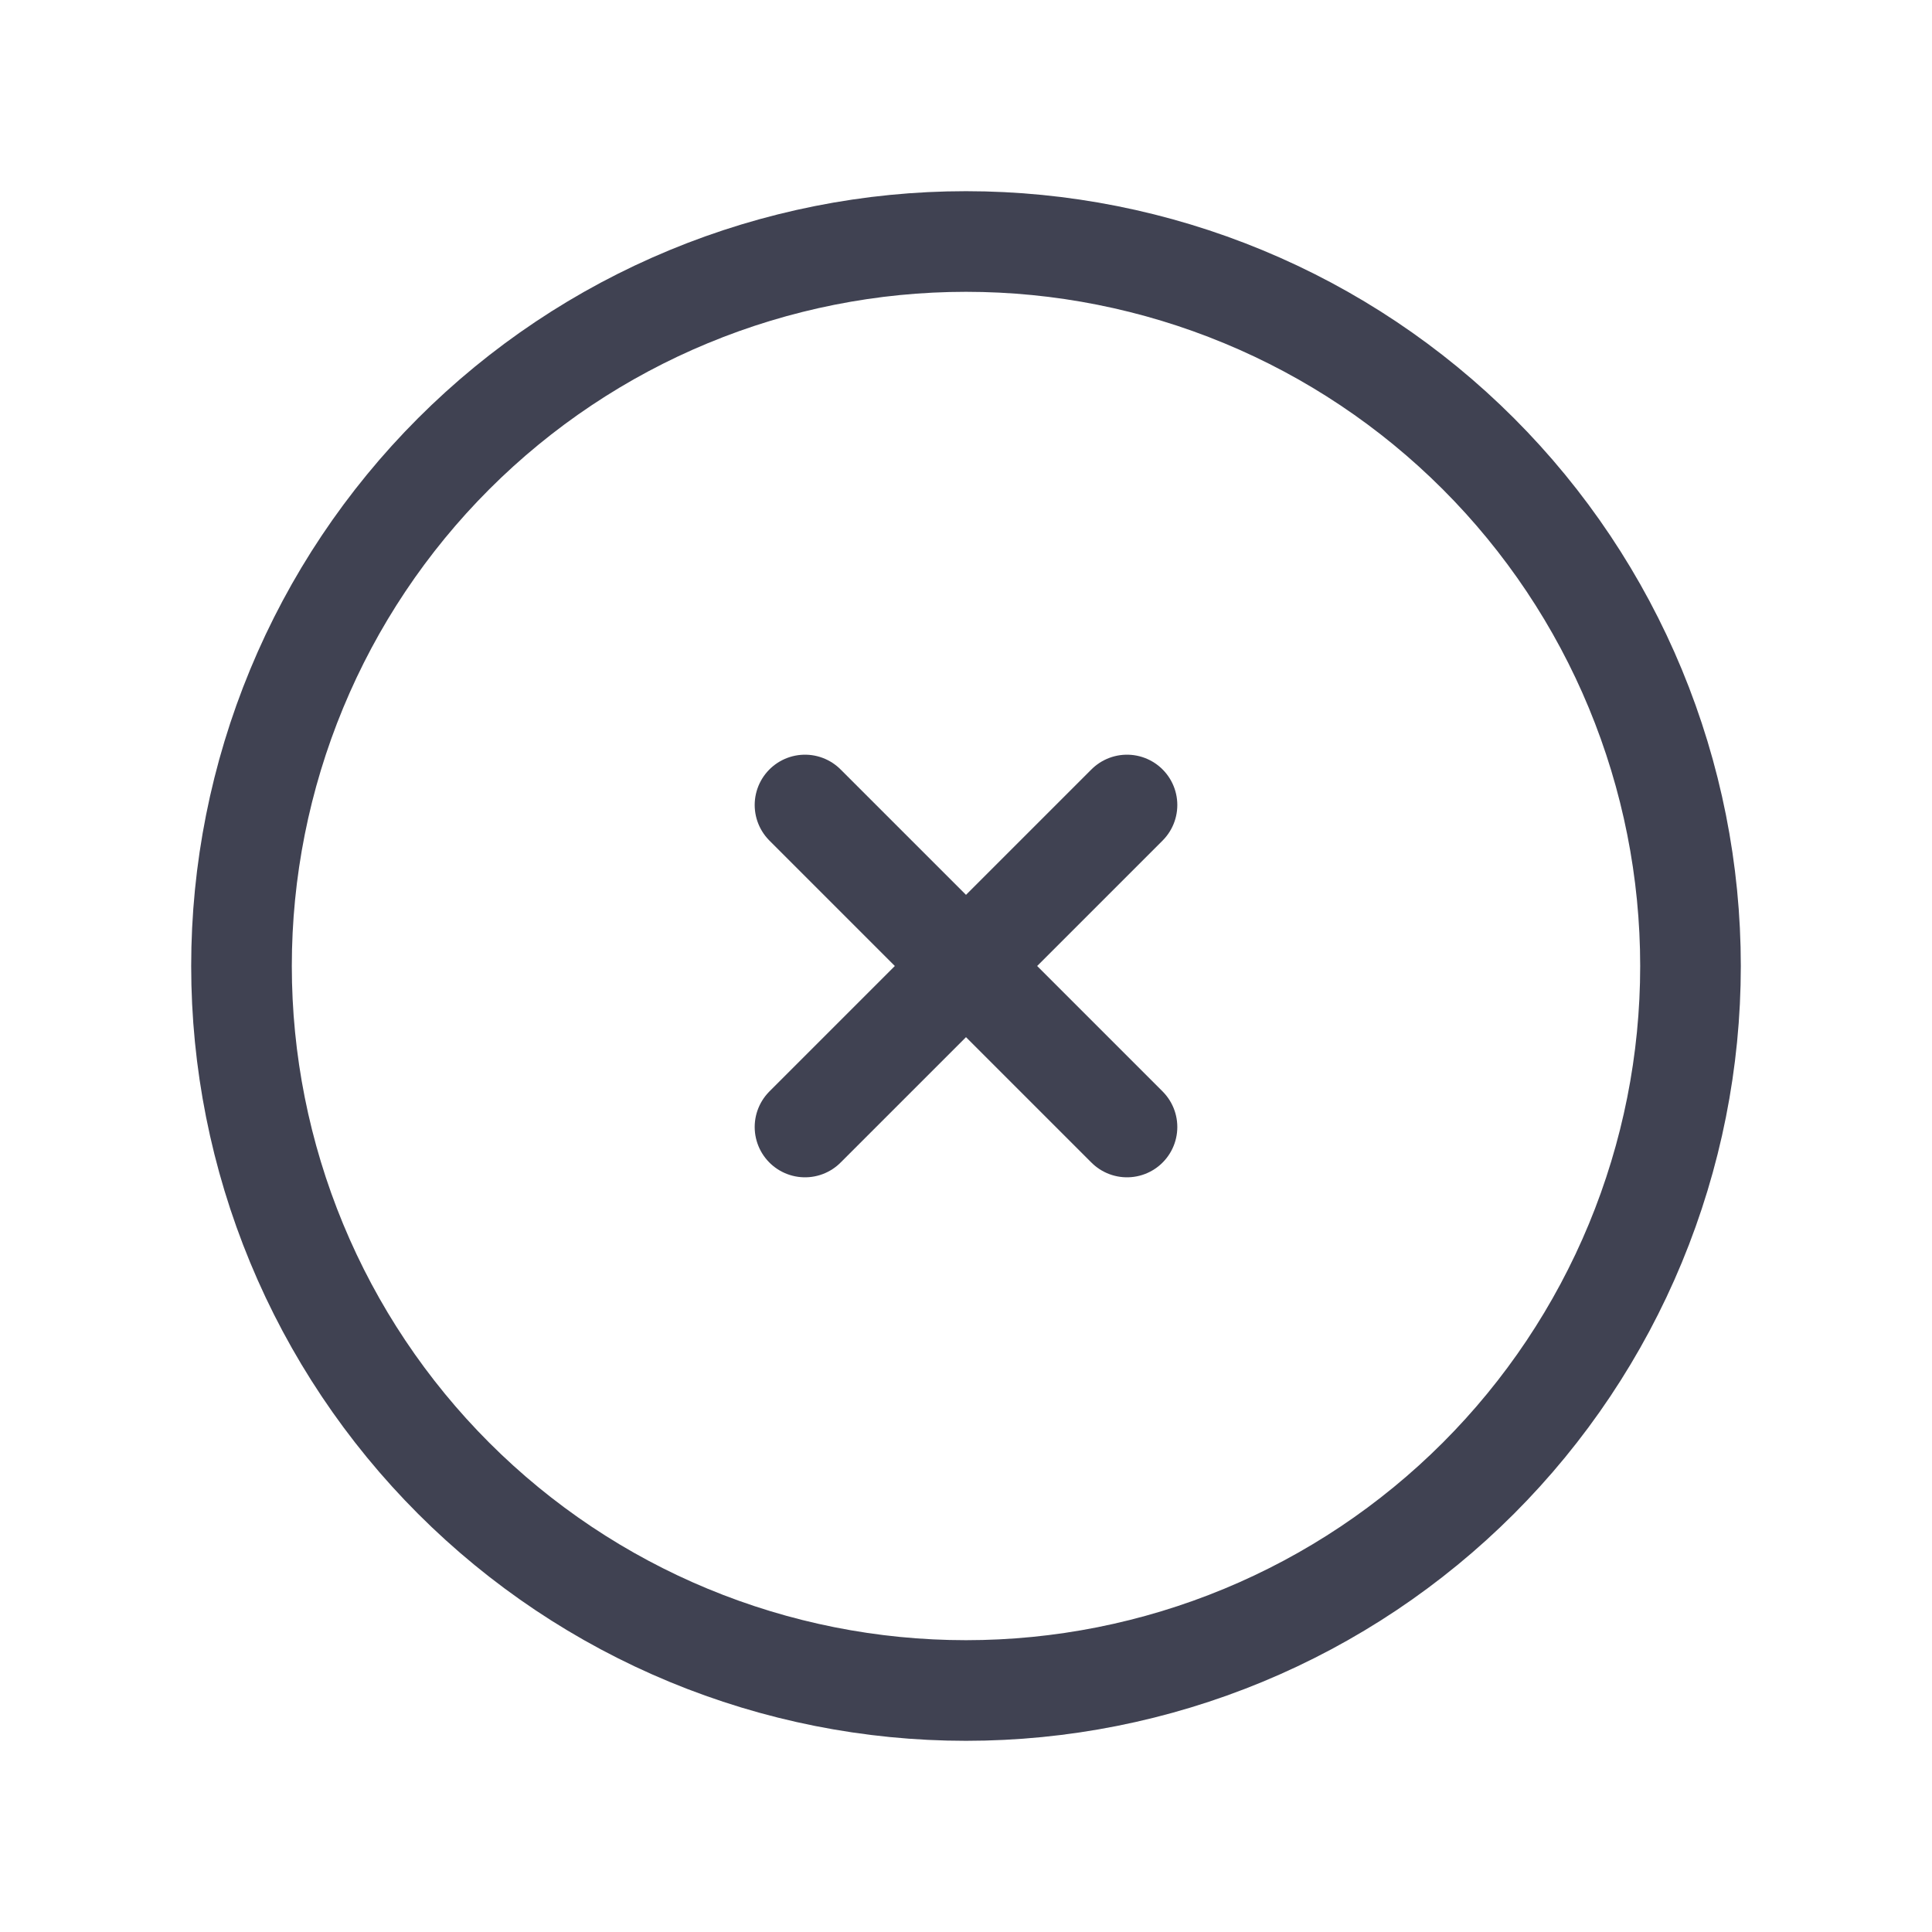
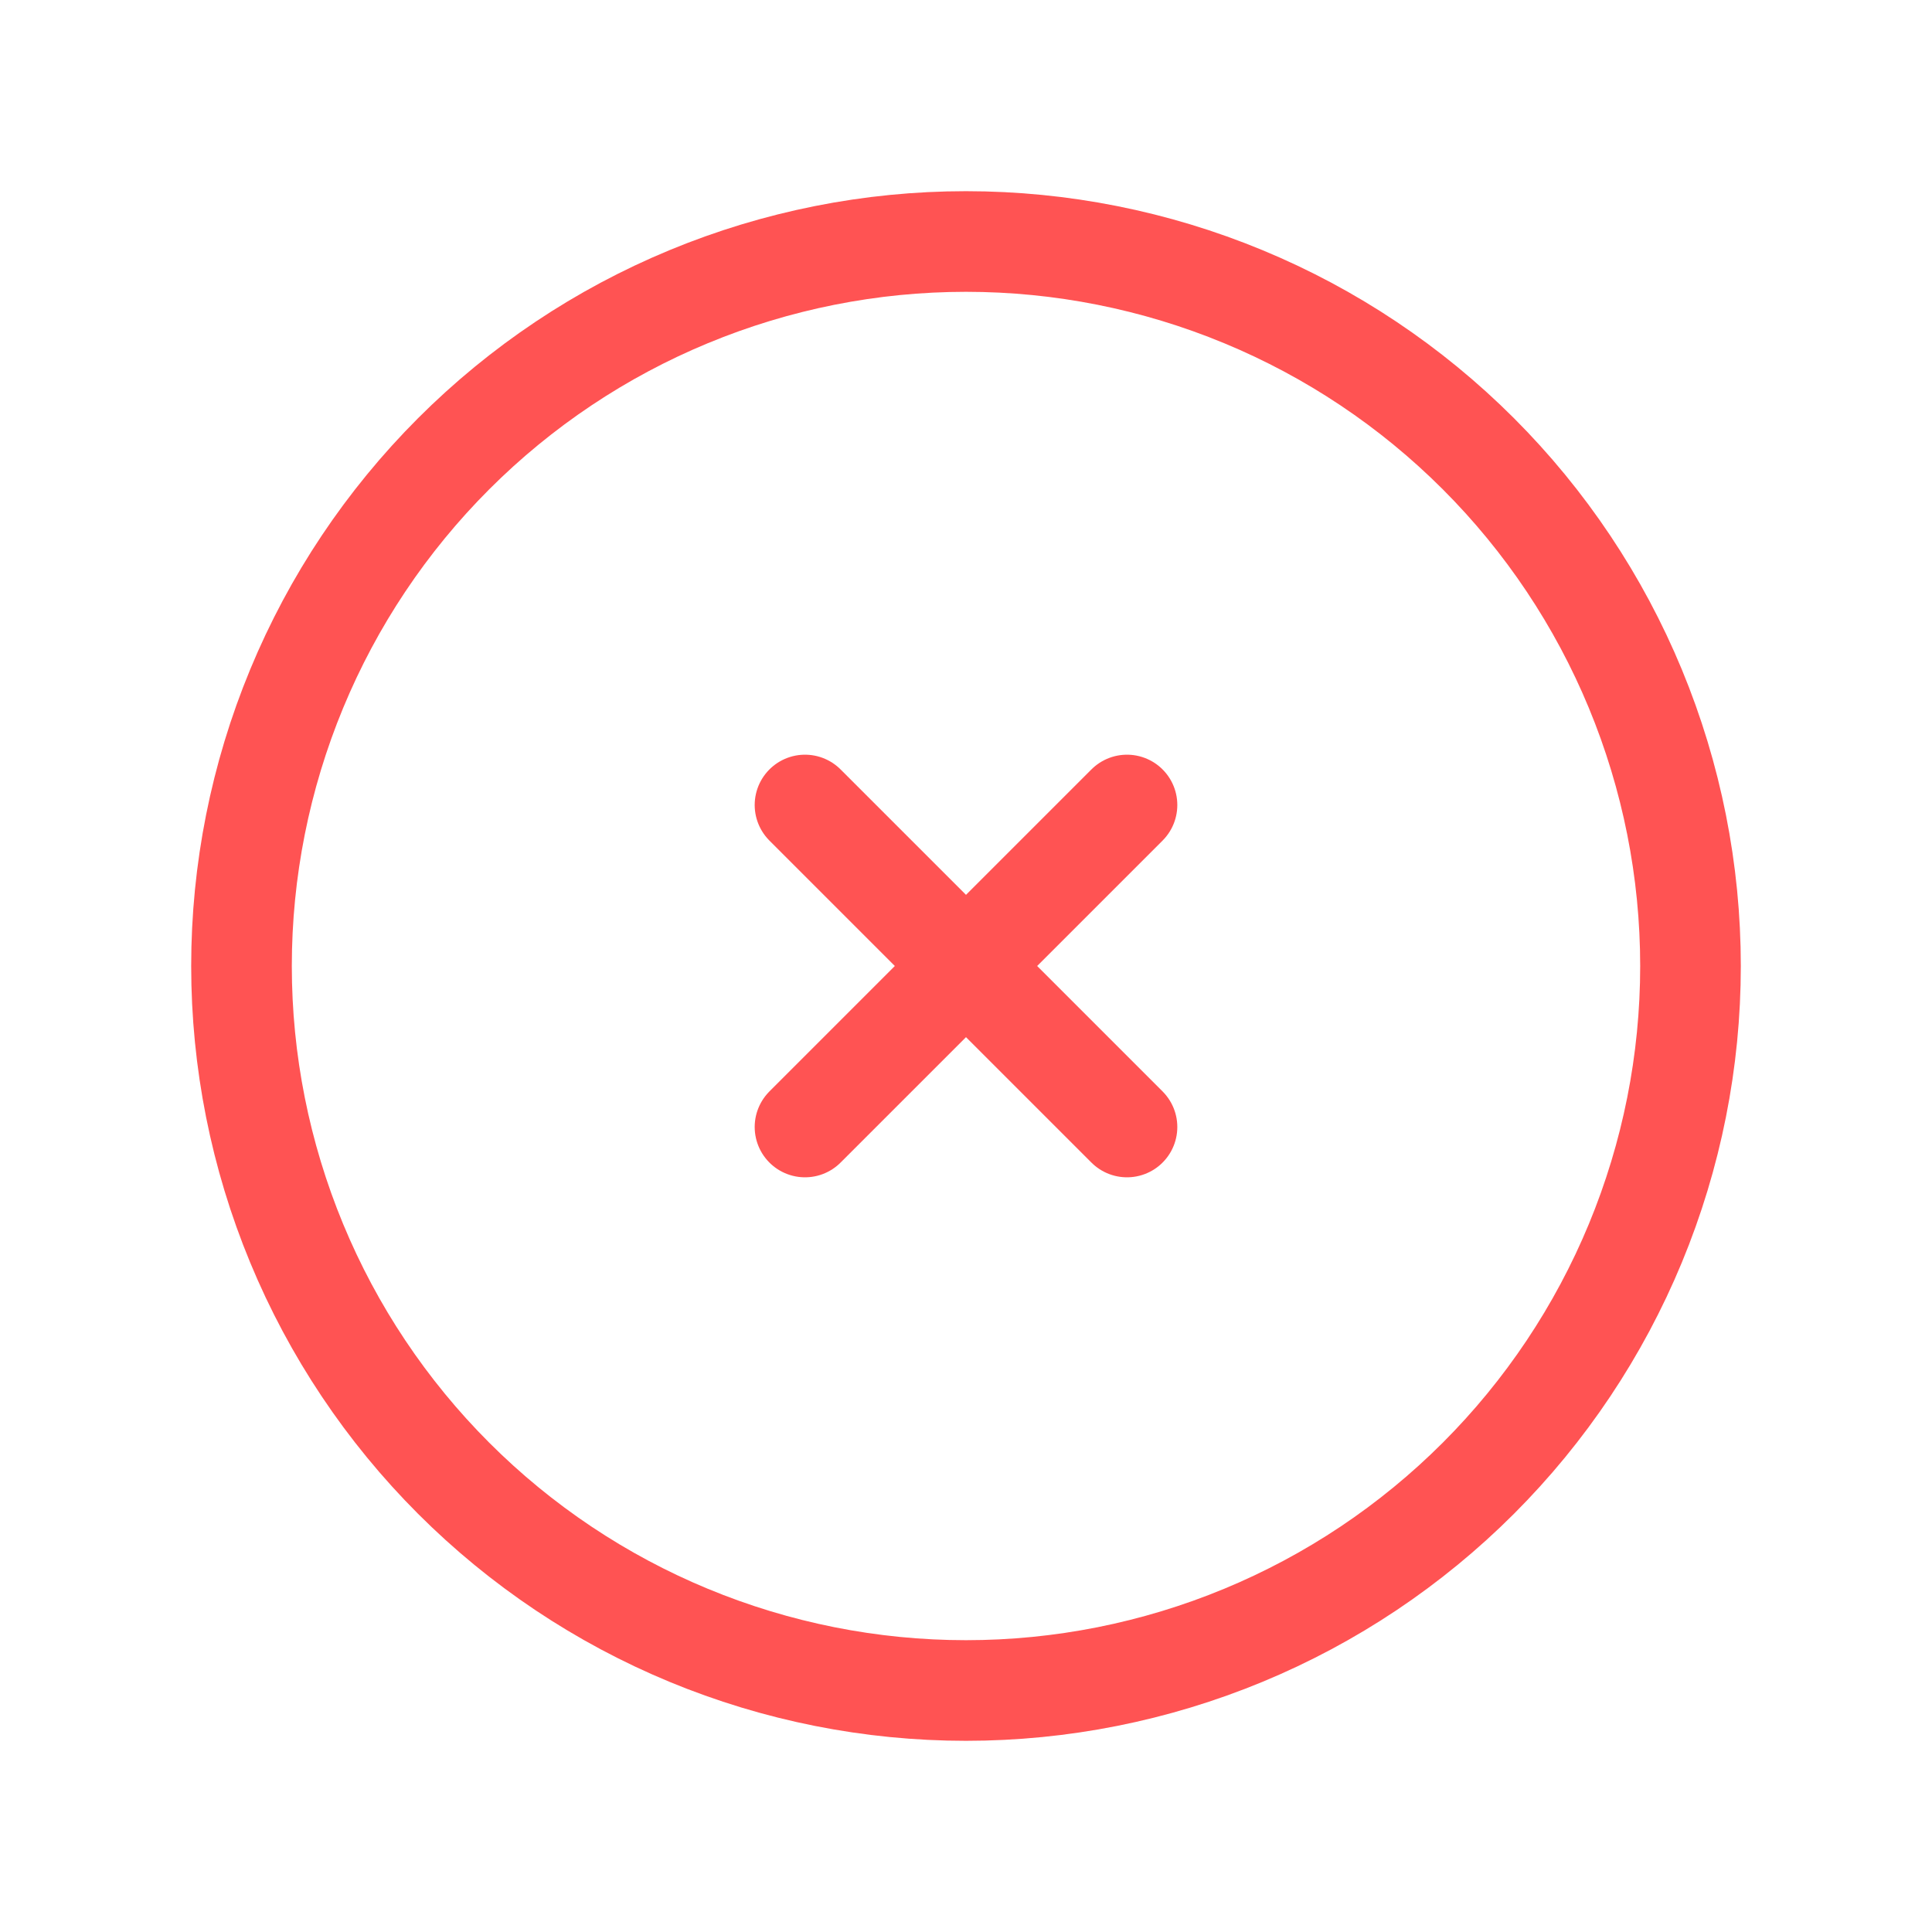
<svg xmlns="http://www.w3.org/2000/svg" width="24" height="24" viewBox="0 0 24 24" fill="none">
-   <path d="M3 12C3 13.182 3.233 14.352 3.685 15.444C4.137 16.536 4.8 17.528 5.636 18.364C6.472 19.2 7.464 19.863 8.556 20.315C9.648 20.767 10.818 21 12 21C13.182 21 14.352 20.767 15.444 20.315C16.536 19.863 17.528 19.2 18.364 18.364C19.2 17.528 19.863 16.536 20.315 15.444C20.767 14.352 21 13.182 21 12C21 10.818 20.767 9.648 20.315 8.556C19.863 7.464 19.2 6.472 18.364 5.636C17.528 4.8 16.536 4.137 15.444 3.685C14.352 3.233 13.182 3 12 3C10.818 3 9.648 3.233 8.556 3.685C7.464 4.137 6.472 4.8 5.636 5.636C4.8 6.472 4.137 7.464 3.685 8.556C3.233 9.648 3 10.818 3 12Z" stroke="#404252" stroke-width="1.25" stroke-linecap="round" stroke-linejoin="round" />
-   <path d="M10 10L14 14M14 10L10 14" stroke="#404252" stroke-width="1.25" stroke-linecap="round" stroke-linejoin="round" />
+   <path d="M3 12C3 13.182 3.233 14.352 3.685 15.444C4.137 16.536 4.8 17.528 5.636 18.364C6.472 19.2 7.464 19.863 8.556 20.315C9.648 20.767 10.818 21 12 21C13.182 21 14.352 20.767 15.444 20.315C16.536 19.863 17.528 19.2 18.364 18.364C19.2 17.528 19.863 16.536 20.315 15.444C20.767 14.352 21 13.182 21 12C21 10.818 20.767 9.648 20.315 8.556C19.863 7.464 19.2 6.472 18.364 5.636C17.528 4.8 16.536 4.137 15.444 3.685C14.352 3.233 13.182 3 12 3C10.818 3 9.648 3.233 8.556 3.685C7.464 4.137 6.472 4.8 5.636 5.636C4.8 6.472 4.137 7.464 3.685 8.556C3.233 9.648 3 10.818 3 12Z" stroke="#FF5353" stroke-width="1.25" stroke-linecap="round" stroke-linejoin="round" />
+   <path d="M10 10L14 14M14 10L10 14" stroke="#FF5353" stroke-width="1.25" stroke-linecap="round" stroke-linejoin="round" />
</svg>
